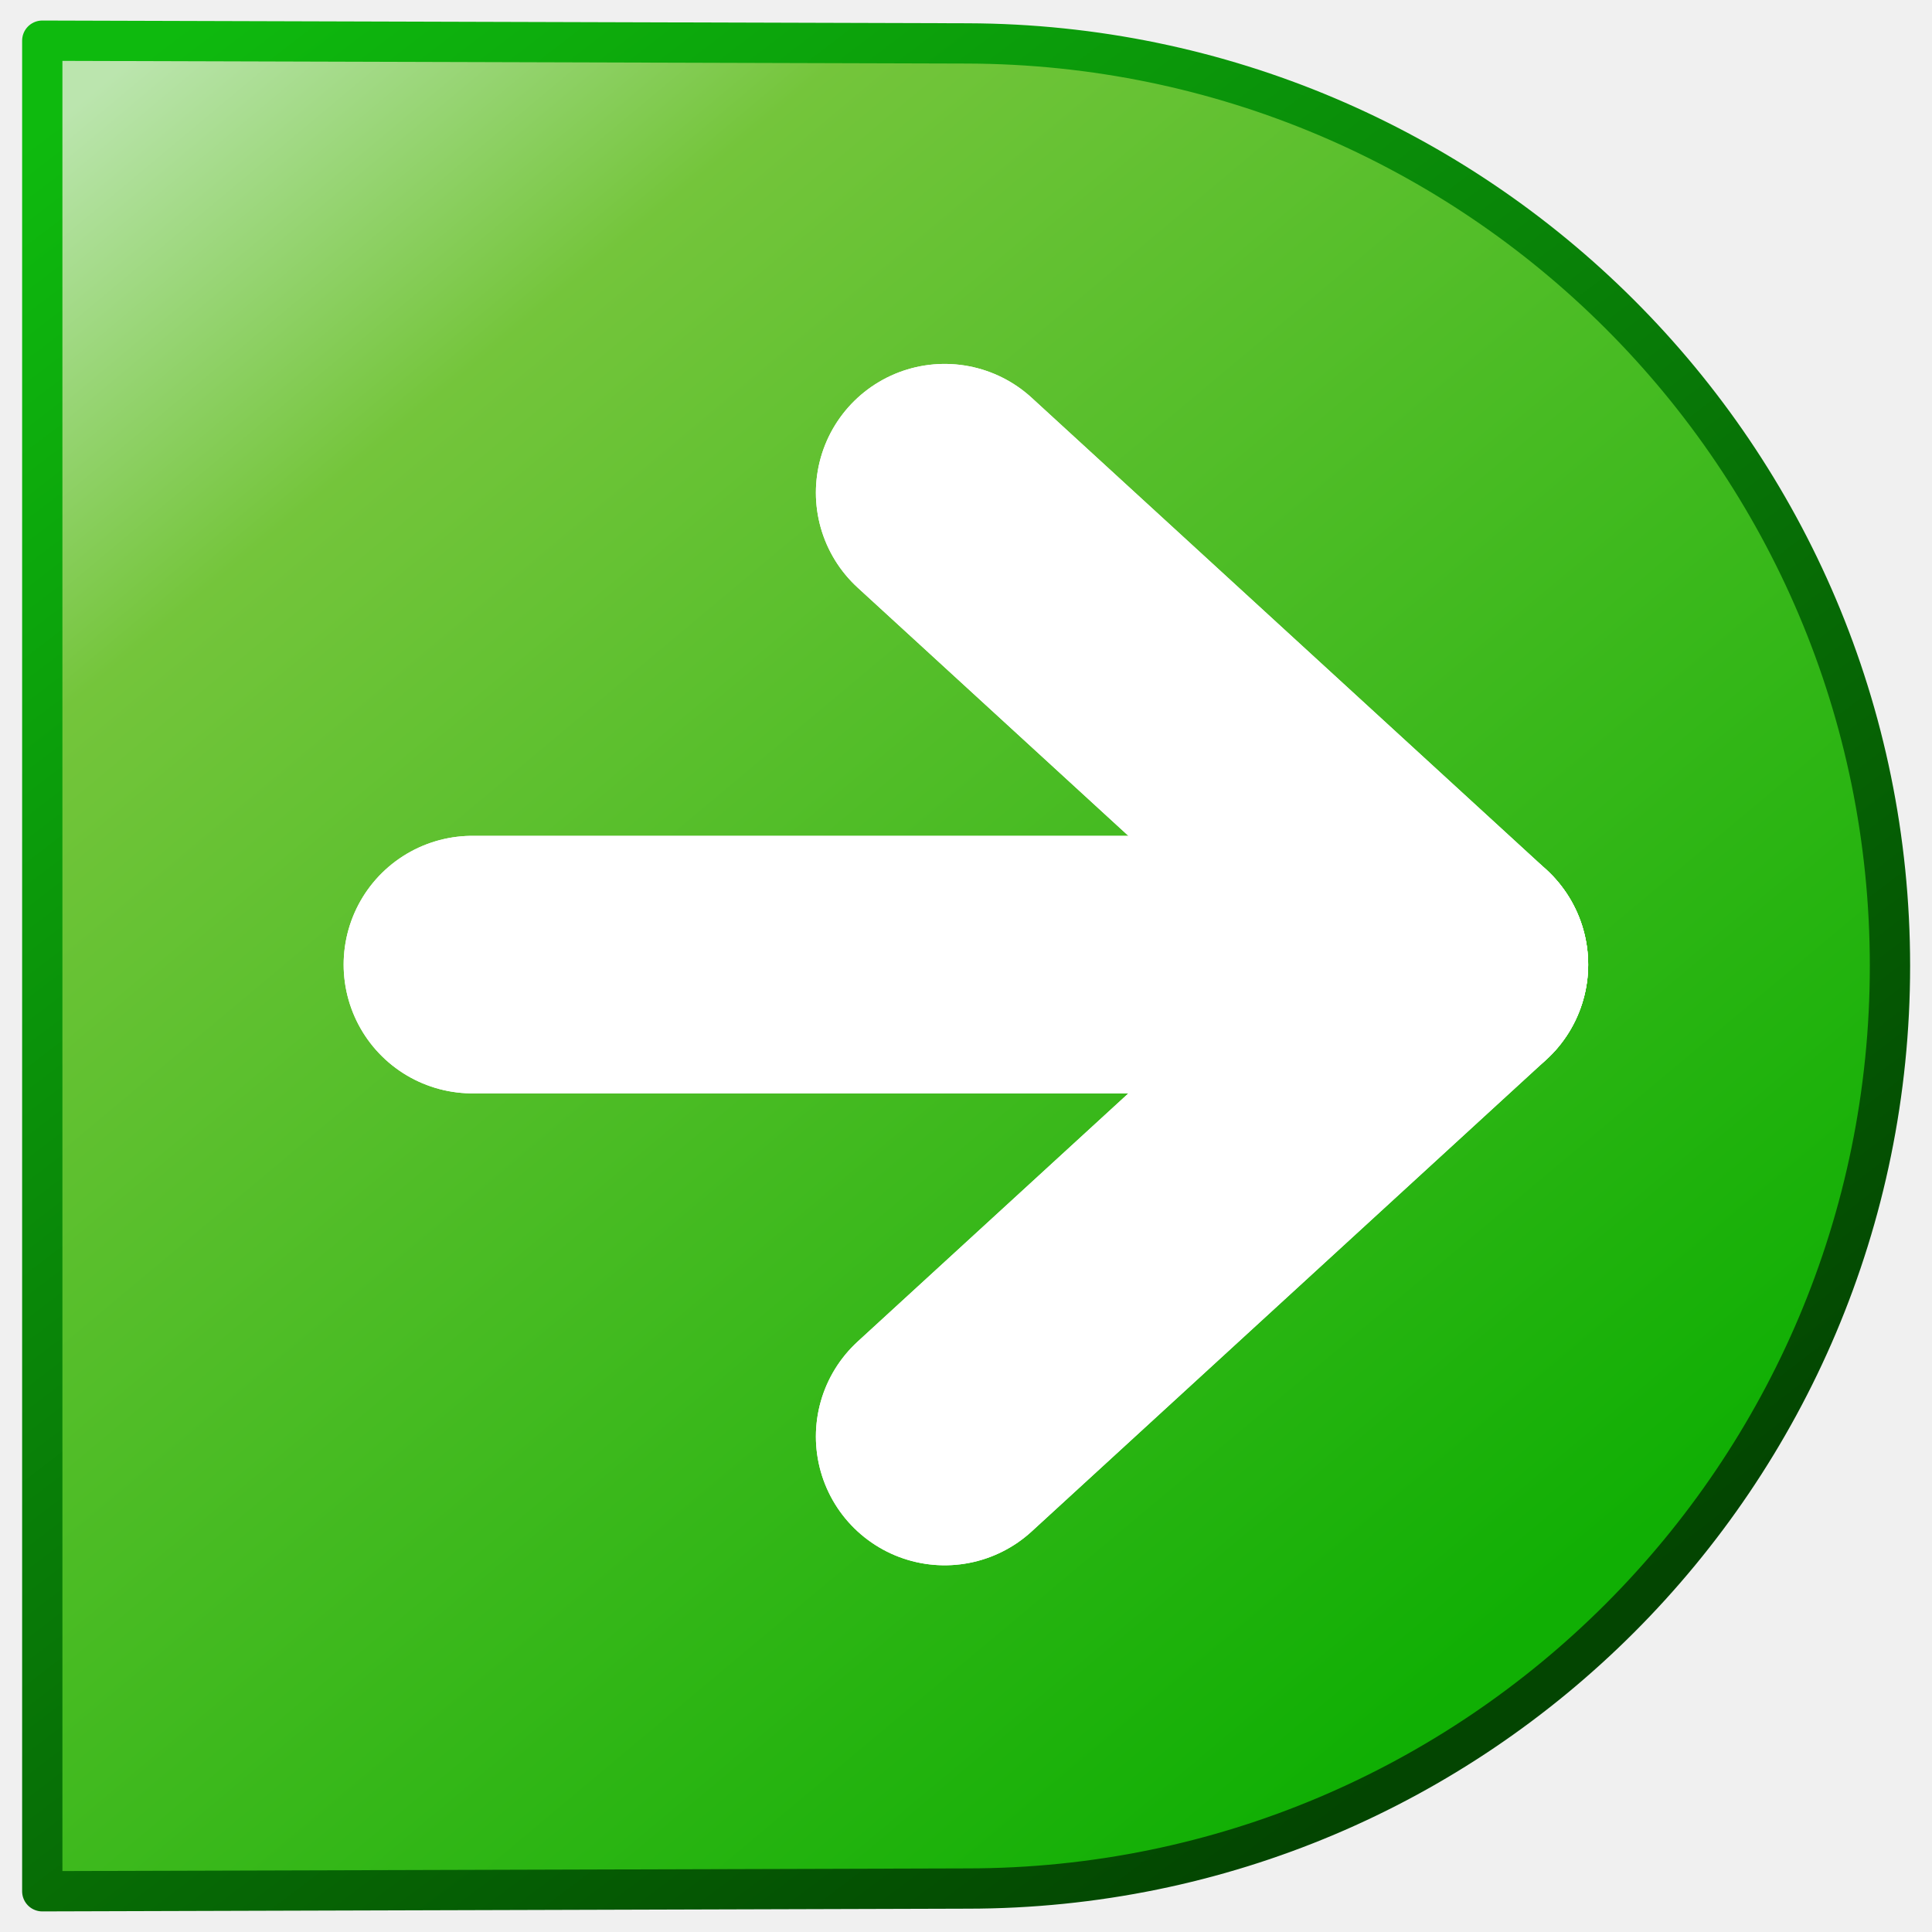
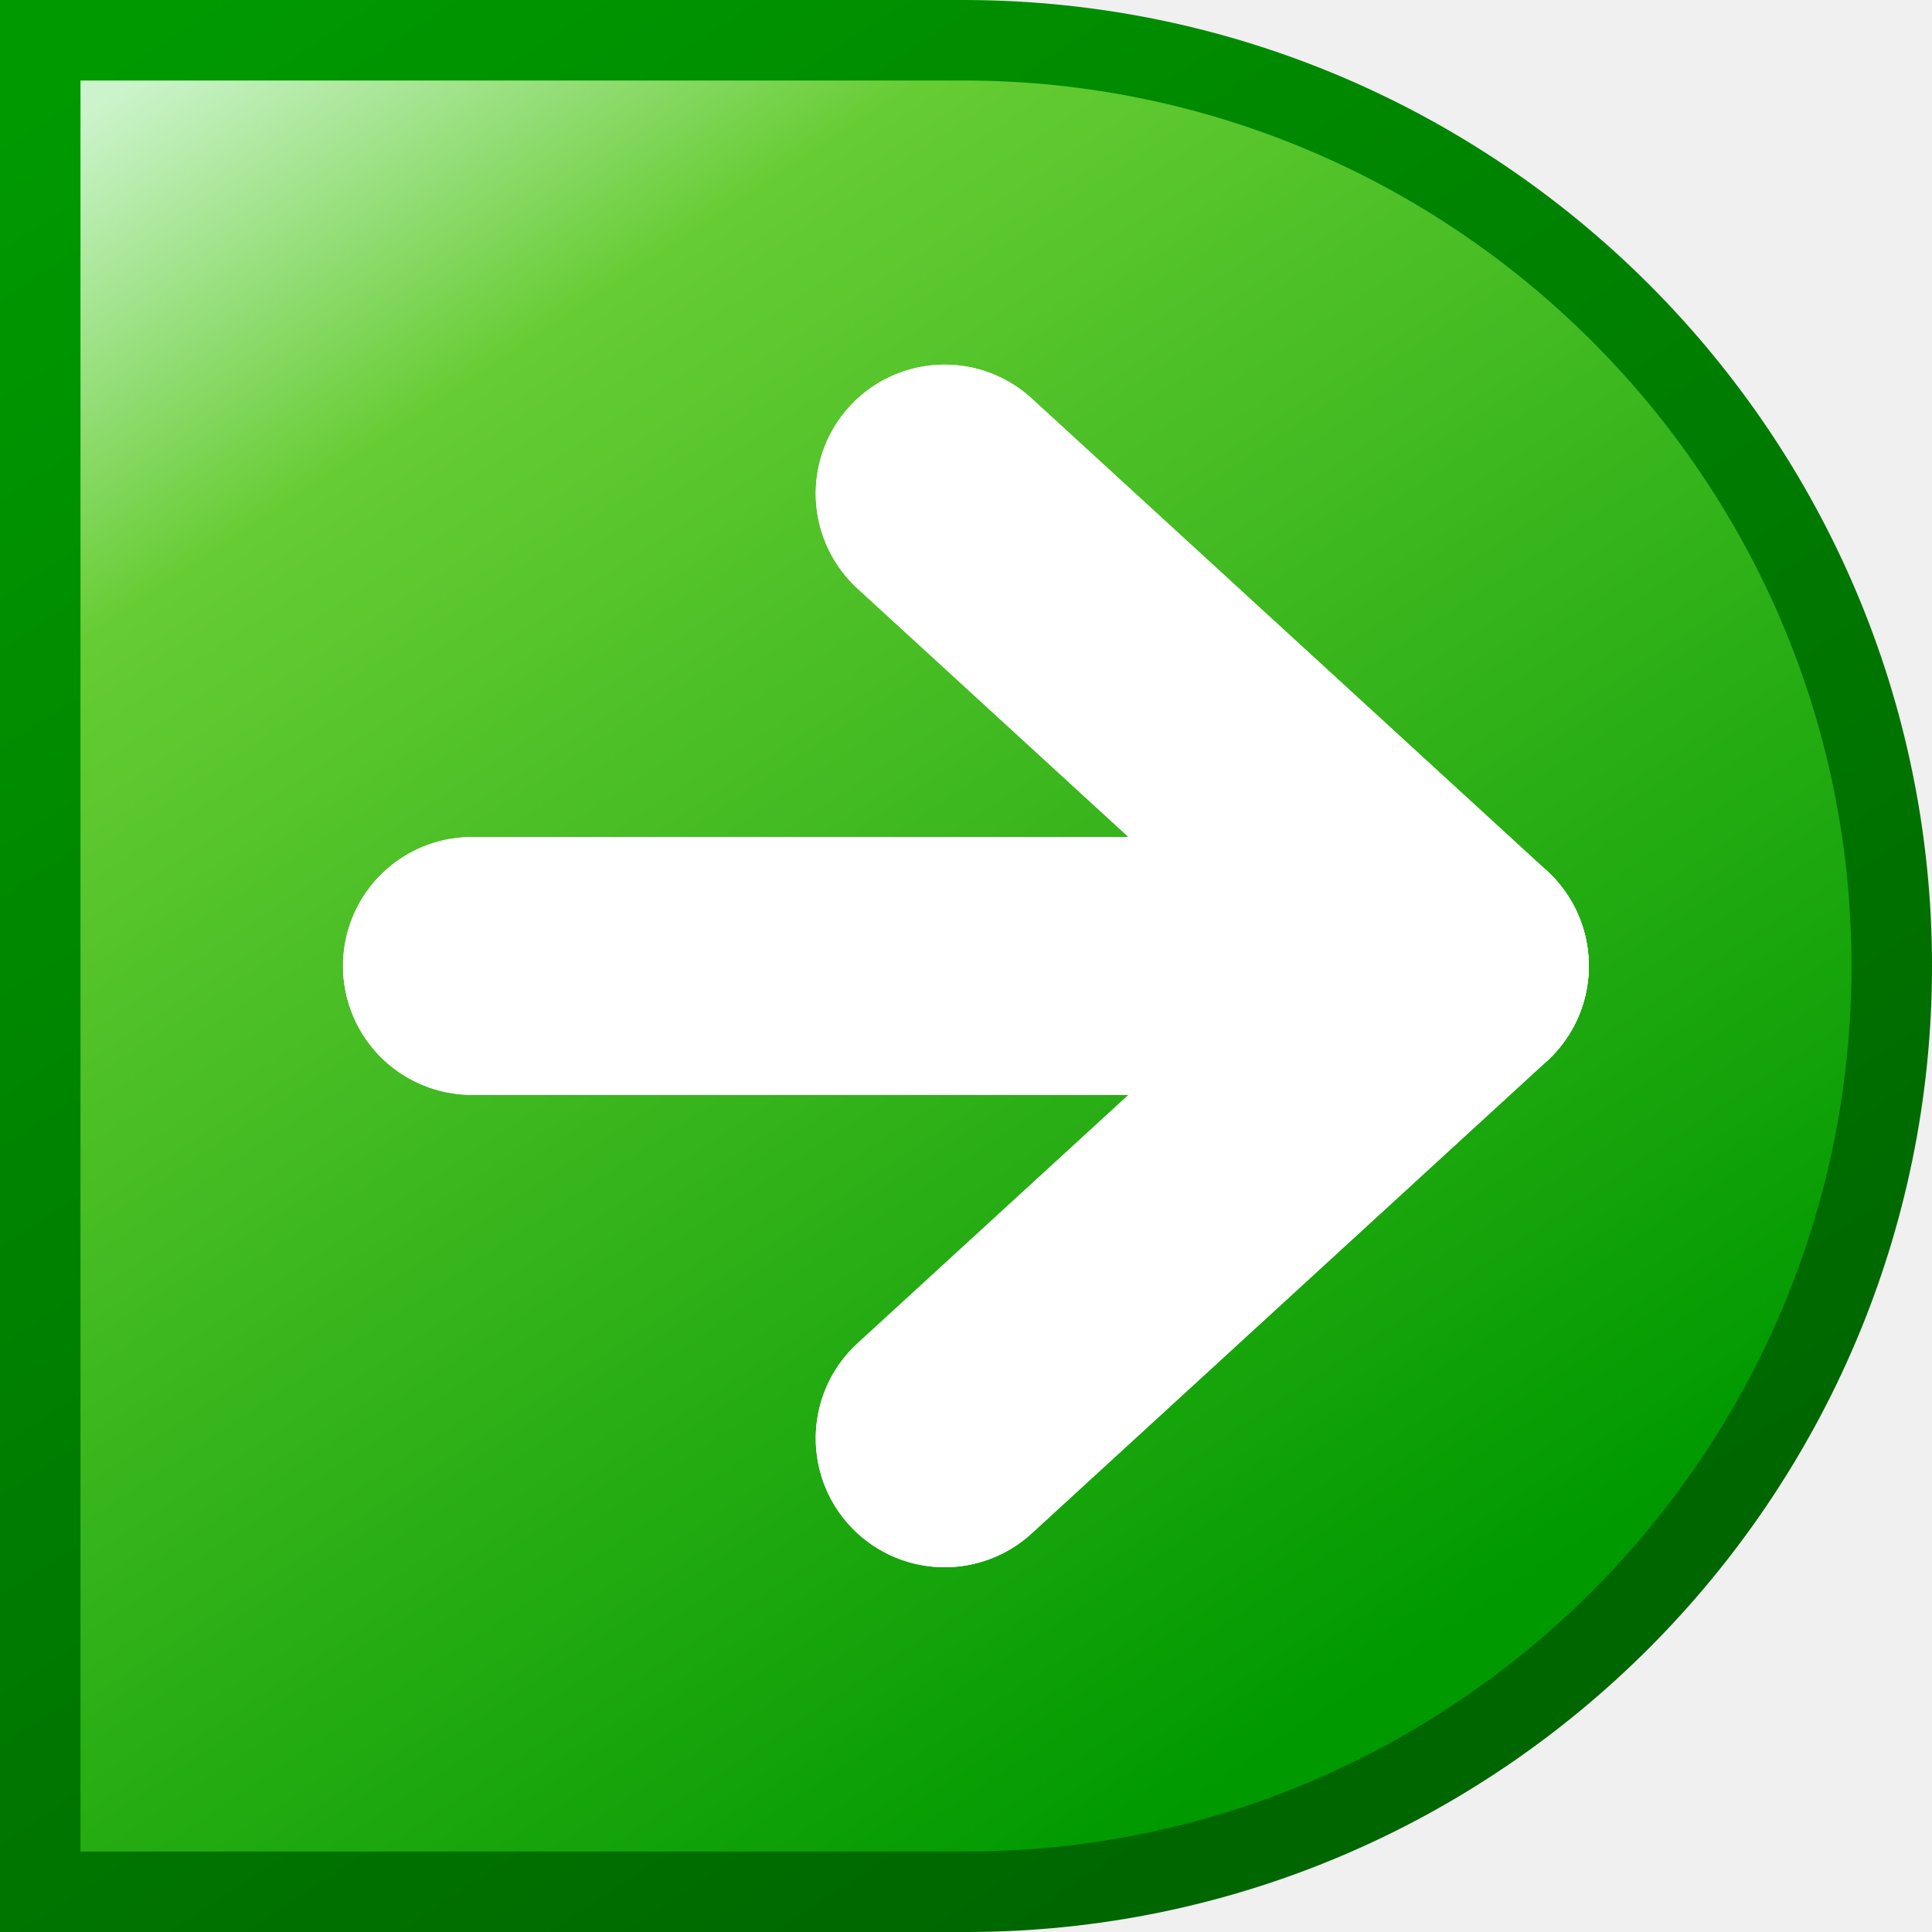
- <svg xmlns="http://www.w3.org/2000/svg" xmlns:xlink="http://www.w3.org/1999/xlink" id="svg8" version="1.1" viewBox="0 0 256 256" height="256" width="256">
+ <svg xmlns="http://www.w3.org/2000/svg" xmlns:xlink="http://www.w3.org/1999/xlink" id="svg8" version="1.1" viewBox="0 0 48 48" height="48" width="48">
  <defs id="defs2">
+     <linearGradient id="linearGradient1">
+       <stop style="stop-color:#009900;stop-opacity:1" offset="0" id="stop1" />
+       <stop style="stop-color:#006600;stop-opacity:1" offset="1" id="stop2" />
+     </linearGradient>
    <linearGradient id="linearGradient1478">
-       <stop style="stop-color:#10af04;stop-opacity:1" offset="0" id="stop1474" />
-       <stop id="stop1496" offset="0.783" style="stop-color:#74c53b;stop-opacity:1" />
-       <stop style="stop-color:#bbe5ae;stop-opacity:1" offset="1" id="stop1476" />
+       <stop style="stop-color:#009900;stop-opacity:1" offset="0" id="stop1474" />
+       <stop id="stop1496" offset="0.783" style="stop-color:#66cc33;stop-opacity:1" />
+       <stop style="stop-color:#ccf4cc;stop-opacity:1" offset="1" id="stop1476" />
    </linearGradient>
-     <linearGradient id="linearGradient1470">
-       <stop style="stop-color:#034501;stop-opacity:1" offset="0" id="stop1466" />
-       <stop style="stop-color:#0eba0e;stop-opacity:1" offset="1" id="stop1468" />
-     </linearGradient>
-     <linearGradient xlink:href="#linearGradient1478" id="linearGradient1492" x1="-0.281" y1="7.309" x2="-5.242" y2="3.154" gradientUnits="userSpaceOnUse" gradientTransform="matrix(0,2.133334,2.133334,0,6.367636,11.84452)" />
-     <linearGradient xlink:href="#linearGradient1470" id="linearGradient1494" gradientUnits="userSpaceOnUse" x1="-0.033" y1="7.123" x2="-5.242" y2="3.154" gradientTransform="matrix(0,2.133334,2.133334,0,6.367636,11.84452)" />
+     <linearGradient xlink:href="#linearGradient1478" id="linearGradient1492" x1="-0.162" y1="6.879" x2="-5.369" y2="3.408" gradientUnits="userSpaceOnUse" gradientTransform="matrix(42.97485,0,0,42.97485,248.8141,-127.6074)" />
+     <linearGradient xlink:href="#linearGradient1" id="linearGradient2" x1="18.082" y1="10.842" x2="252.495" y2="165.341" gradientUnits="userSpaceOnUse" />
  </defs>
  <g transform="translate(-12.56771)" id="layer1">
-     <g id="g864" transform="translate(2.77711,2.617063)">
-       <g id="g852" transform="matrix(20.1456,0,0,20.1456,-243.3179,-2.363949)">
-         <path id="path1464" style="fill:url(#linearGradient1492);stroke:url(#linearGradient1494);stroke-width:0.265;stroke-linecap:round;stroke-linejoin:round" d="m 18.927,12.409 c 3.351,3.8e-5 6.068,-2.717 6.068,-6.068 0,-3.351 -2.717,-6.058 -6.068,-6.068 l -6.085,-0.018 V 12.427 Z" />
-         <g id="g1541" transform="matrix(2.133334,0,0,-2.133334,7.487703,18.75014)" style="fill:none;fill-opacity:1">
-           <path id="path1519" d="m 6.879,5.821 -1.587,1.455" style="fill:none;fill-opacity:1;stroke:#ffffff;stroke-width:0.794;stroke-linecap:round;stroke-linejoin:miter;stroke-miterlimit:4;stroke-dasharray:none;stroke-opacity:1" />
-           <path id="path1521" d="M 6.615,5.821 H 3.836" style="fill:none;fill-opacity:1;stroke:#ffffff;stroke-width:0.794;stroke-linecap:round;stroke-linejoin:miter;stroke-miterlimit:4;stroke-dasharray:none;stroke-opacity:1" />
-           <path style="fill:none;fill-opacity:1;stroke:#ffffff;stroke-width:0.794;stroke-linecap:round;stroke-linejoin:miter;stroke-miterlimit:4;stroke-dasharray:none;stroke-opacity:1" d="m 6.879,5.821 -1.587,-1.455" id="path1519-6" />
-         </g>
-         <g id="g2585" transform="matrix(2.133334,0,0,-2.133334,7.487703,18.75014)" style="fill:none;fill-opacity:1">
-           <path id="path2579" d="m 6.879,5.821 -1.587,1.455" style="fill:none;fill-opacity:1;stroke:#ffffff;stroke-width:0.794;stroke-linecap:round;stroke-linejoin:miter;stroke-miterlimit:4;stroke-dasharray:none;stroke-opacity:1" />
-           <path id="path2581" d="M 6.615,5.821 H 3.836" style="fill:none;fill-opacity:1;stroke:#ffffff;stroke-width:0.794;stroke-linecap:round;stroke-linejoin:miter;stroke-miterlimit:4;stroke-dasharray:none;stroke-opacity:1" />
-           <path style="fill:none;fill-opacity:1;stroke:#ffffff;stroke-width:0.794;stroke-linecap:round;stroke-linejoin:miter;stroke-miterlimit:4;stroke-dasharray:none;stroke-opacity:1" d="m 6.879,5.821 -1.587,-1.455" id="path2583" />
-         </g>
+     <g id="g863" transform="matrix(0,0.1877026,0.1877026,0,13.03269,-1.89401)">
+       <path id="path1464" style="fill:url(#linearGradient1492);stroke:url(#linearGradient2);stroke-width:10.655;stroke-linecap:round;stroke-linejoin:miter;stroke-miterlimit:4;stroke-dasharray:none" d="m 260.487,125.385 c 7.6e-4,67.507 -55.028,122.534 -122.534,122.534 -67.506,0 -122.338,-55.028 -122.534,-122.534 V 2.85 H 260.487 Z" />
+       <g id="g1541" transform="matrix(0,42.97485,-42.97485,0,388.1018,-104.8666)" style="fill:none;fill-opacity:1">
+         <path id="path1519" d="m 6.879,5.821 -1.587,1.455" style="fill:none;fill-opacity:1;stroke:#ffffff;stroke-width:0.794;stroke-linecap:round;stroke-linejoin:miter;stroke-miterlimit:4;stroke-dasharray:none;stroke-opacity:1" />
+         <path id="path1521" d="M 6.615,5.821 H 3.836" style="fill:none;fill-opacity:1;stroke:#ffffff;stroke-width:0.794;stroke-linecap:round;stroke-linejoin:miter;stroke-miterlimit:4;stroke-dasharray:none;stroke-opacity:1" />
+         <path style="fill:none;fill-opacity:1;stroke:#ffffff;stroke-width:0.794;stroke-linecap:round;stroke-linejoin:miter;stroke-miterlimit:4;stroke-dasharray:none;stroke-opacity:1" d="m 6.879,5.821 -1.587,-1.455" id="path1519-6" />
+       </g>
+       <g id="g2585" transform="matrix(0,42.97485,-42.97485,0,388.1018,-104.8666)" style="fill:none;fill-opacity:1">
+         <path id="path2579" d="m 6.879,5.821 -1.587,1.455" style="fill:none;fill-opacity:1;stroke:#ffffff;stroke-width:0.794;stroke-linecap:round;stroke-linejoin:miter;stroke-miterlimit:4;stroke-dasharray:none;stroke-opacity:1" />
+         <path id="path2581" d="M 6.615,5.821 H 3.836" style="fill:none;fill-opacity:1;stroke:#ffffff;stroke-width:0.794;stroke-linecap:round;stroke-linejoin:miter;stroke-miterlimit:4;stroke-dasharray:none;stroke-opacity:1" />
+         <path style="fill:none;fill-opacity:1;stroke:#ffffff;stroke-width:0.794;stroke-linecap:round;stroke-linejoin:miter;stroke-miterlimit:4;stroke-dasharray:none;stroke-opacity:1" d="m 6.879,5.821 -1.587,-1.455" id="path2583" />
      </g>
    </g>
  </g>
</svg>
